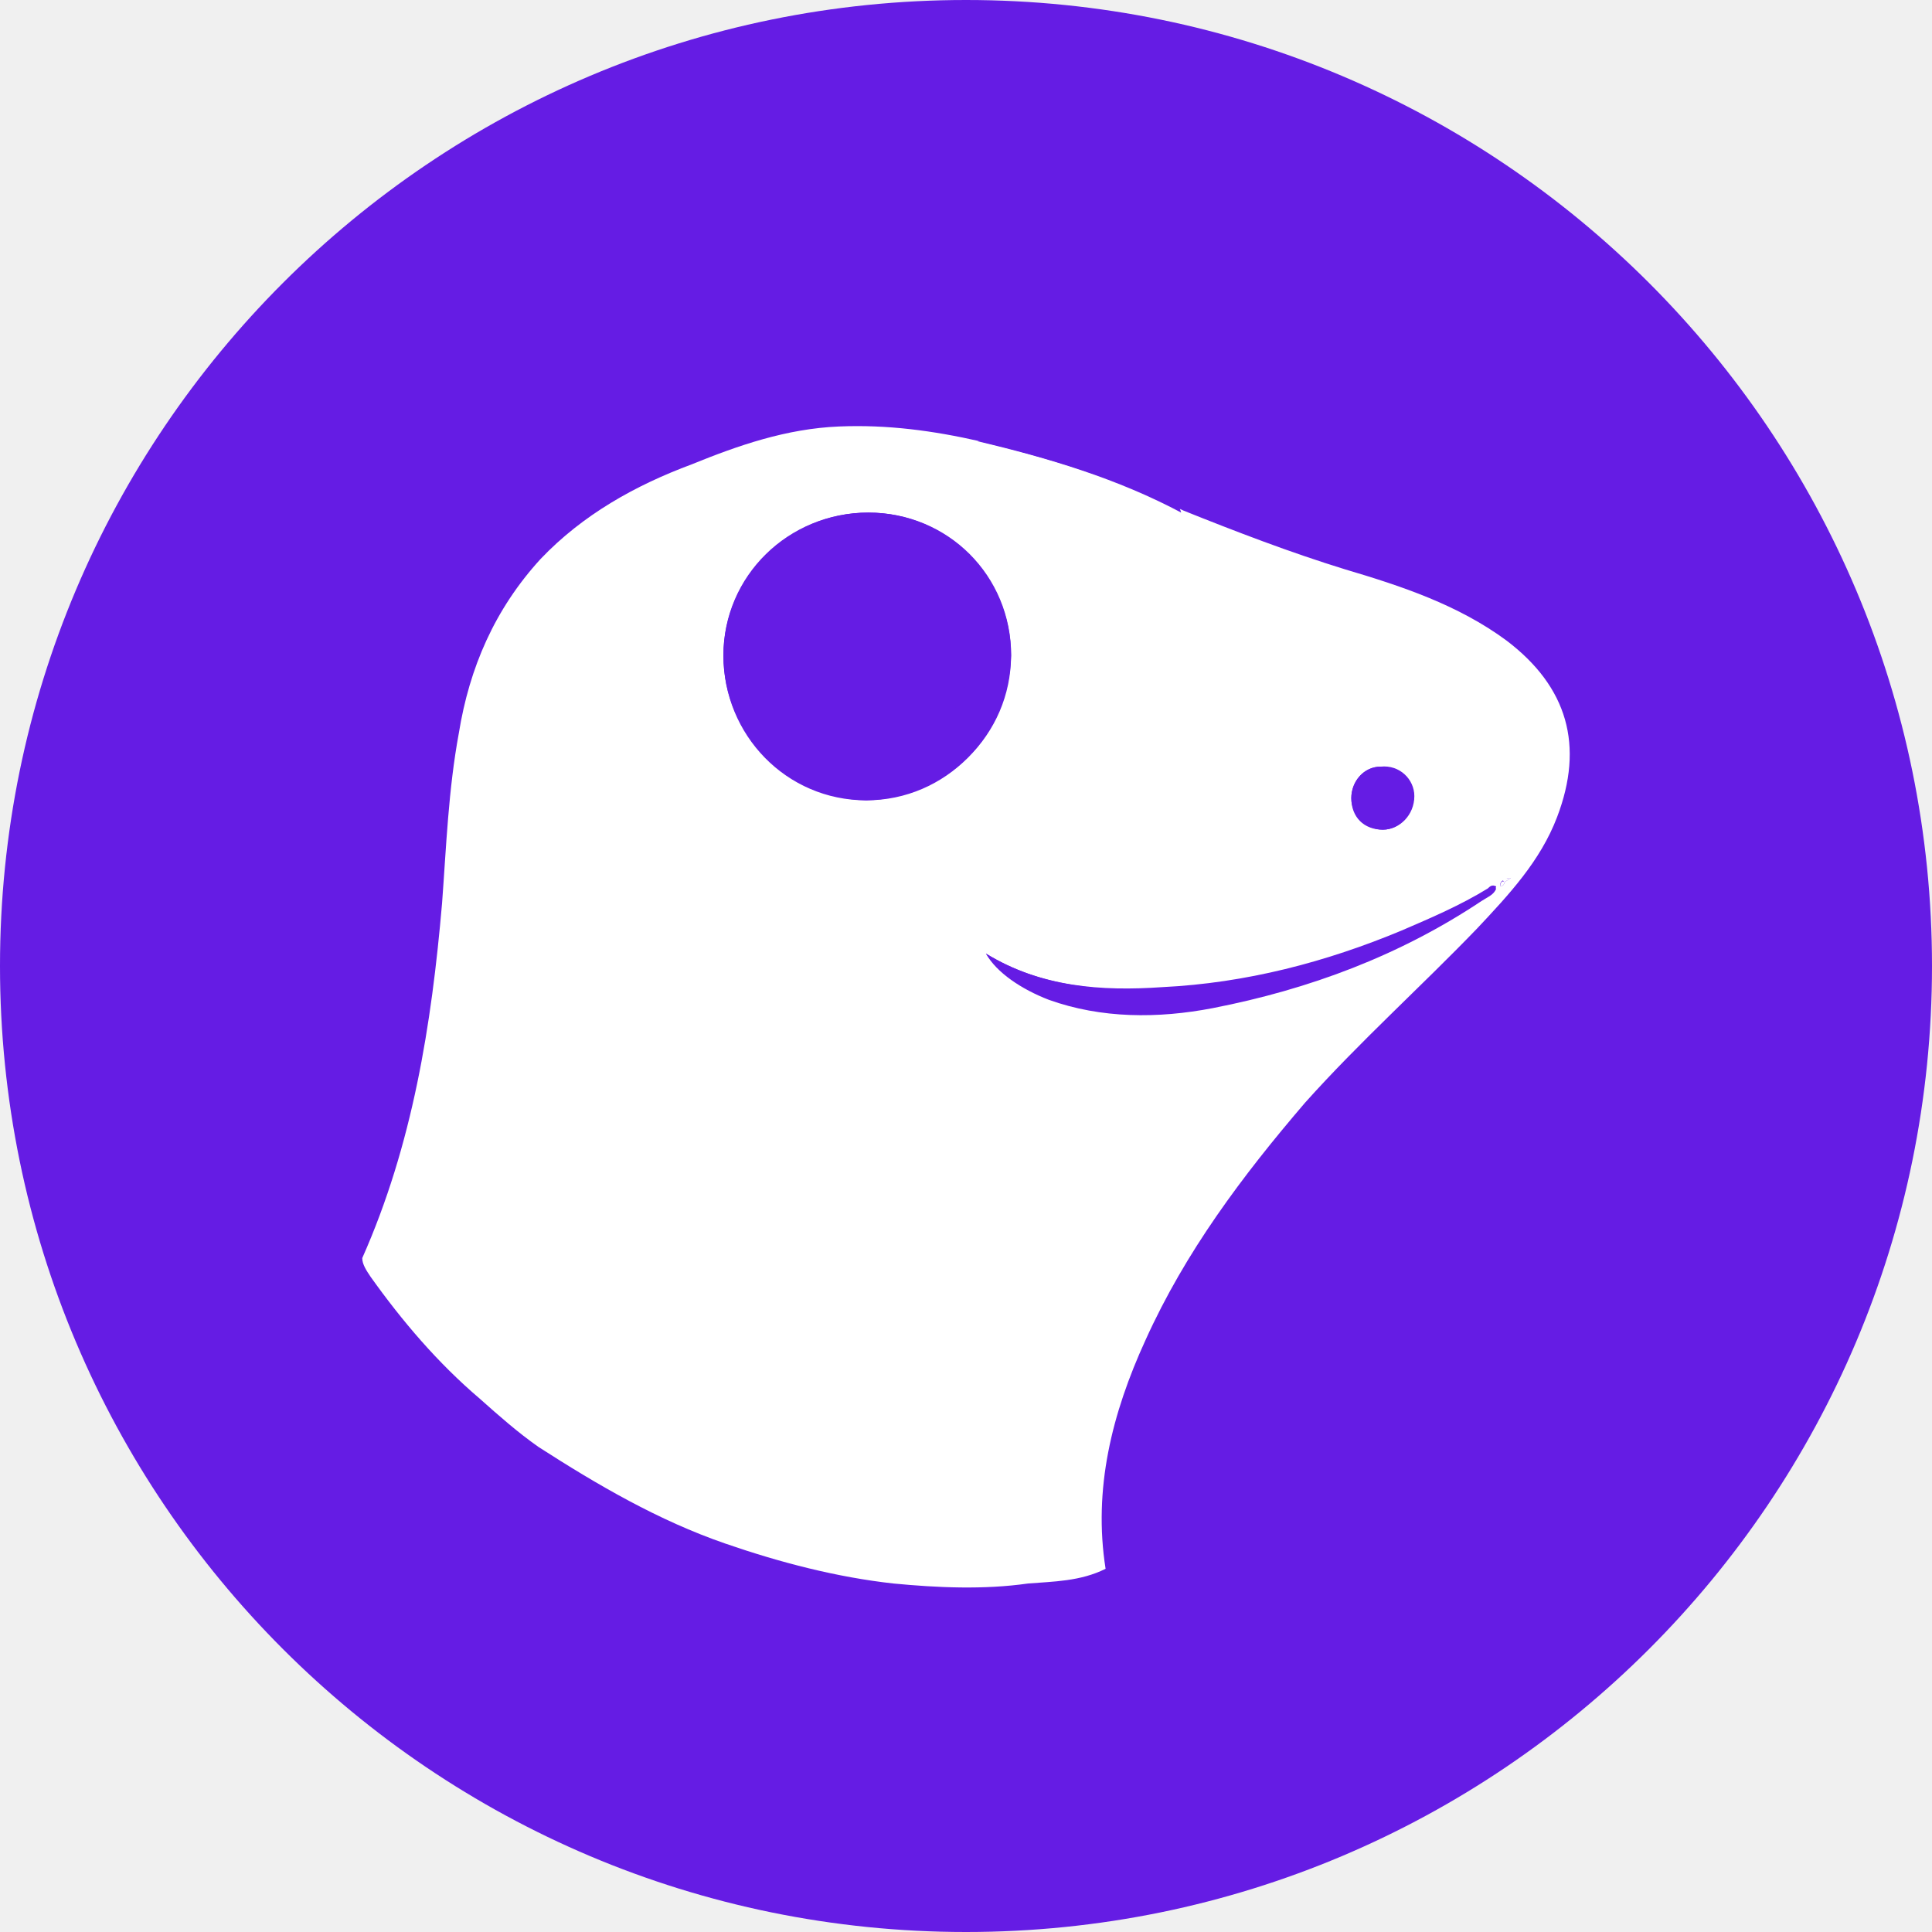
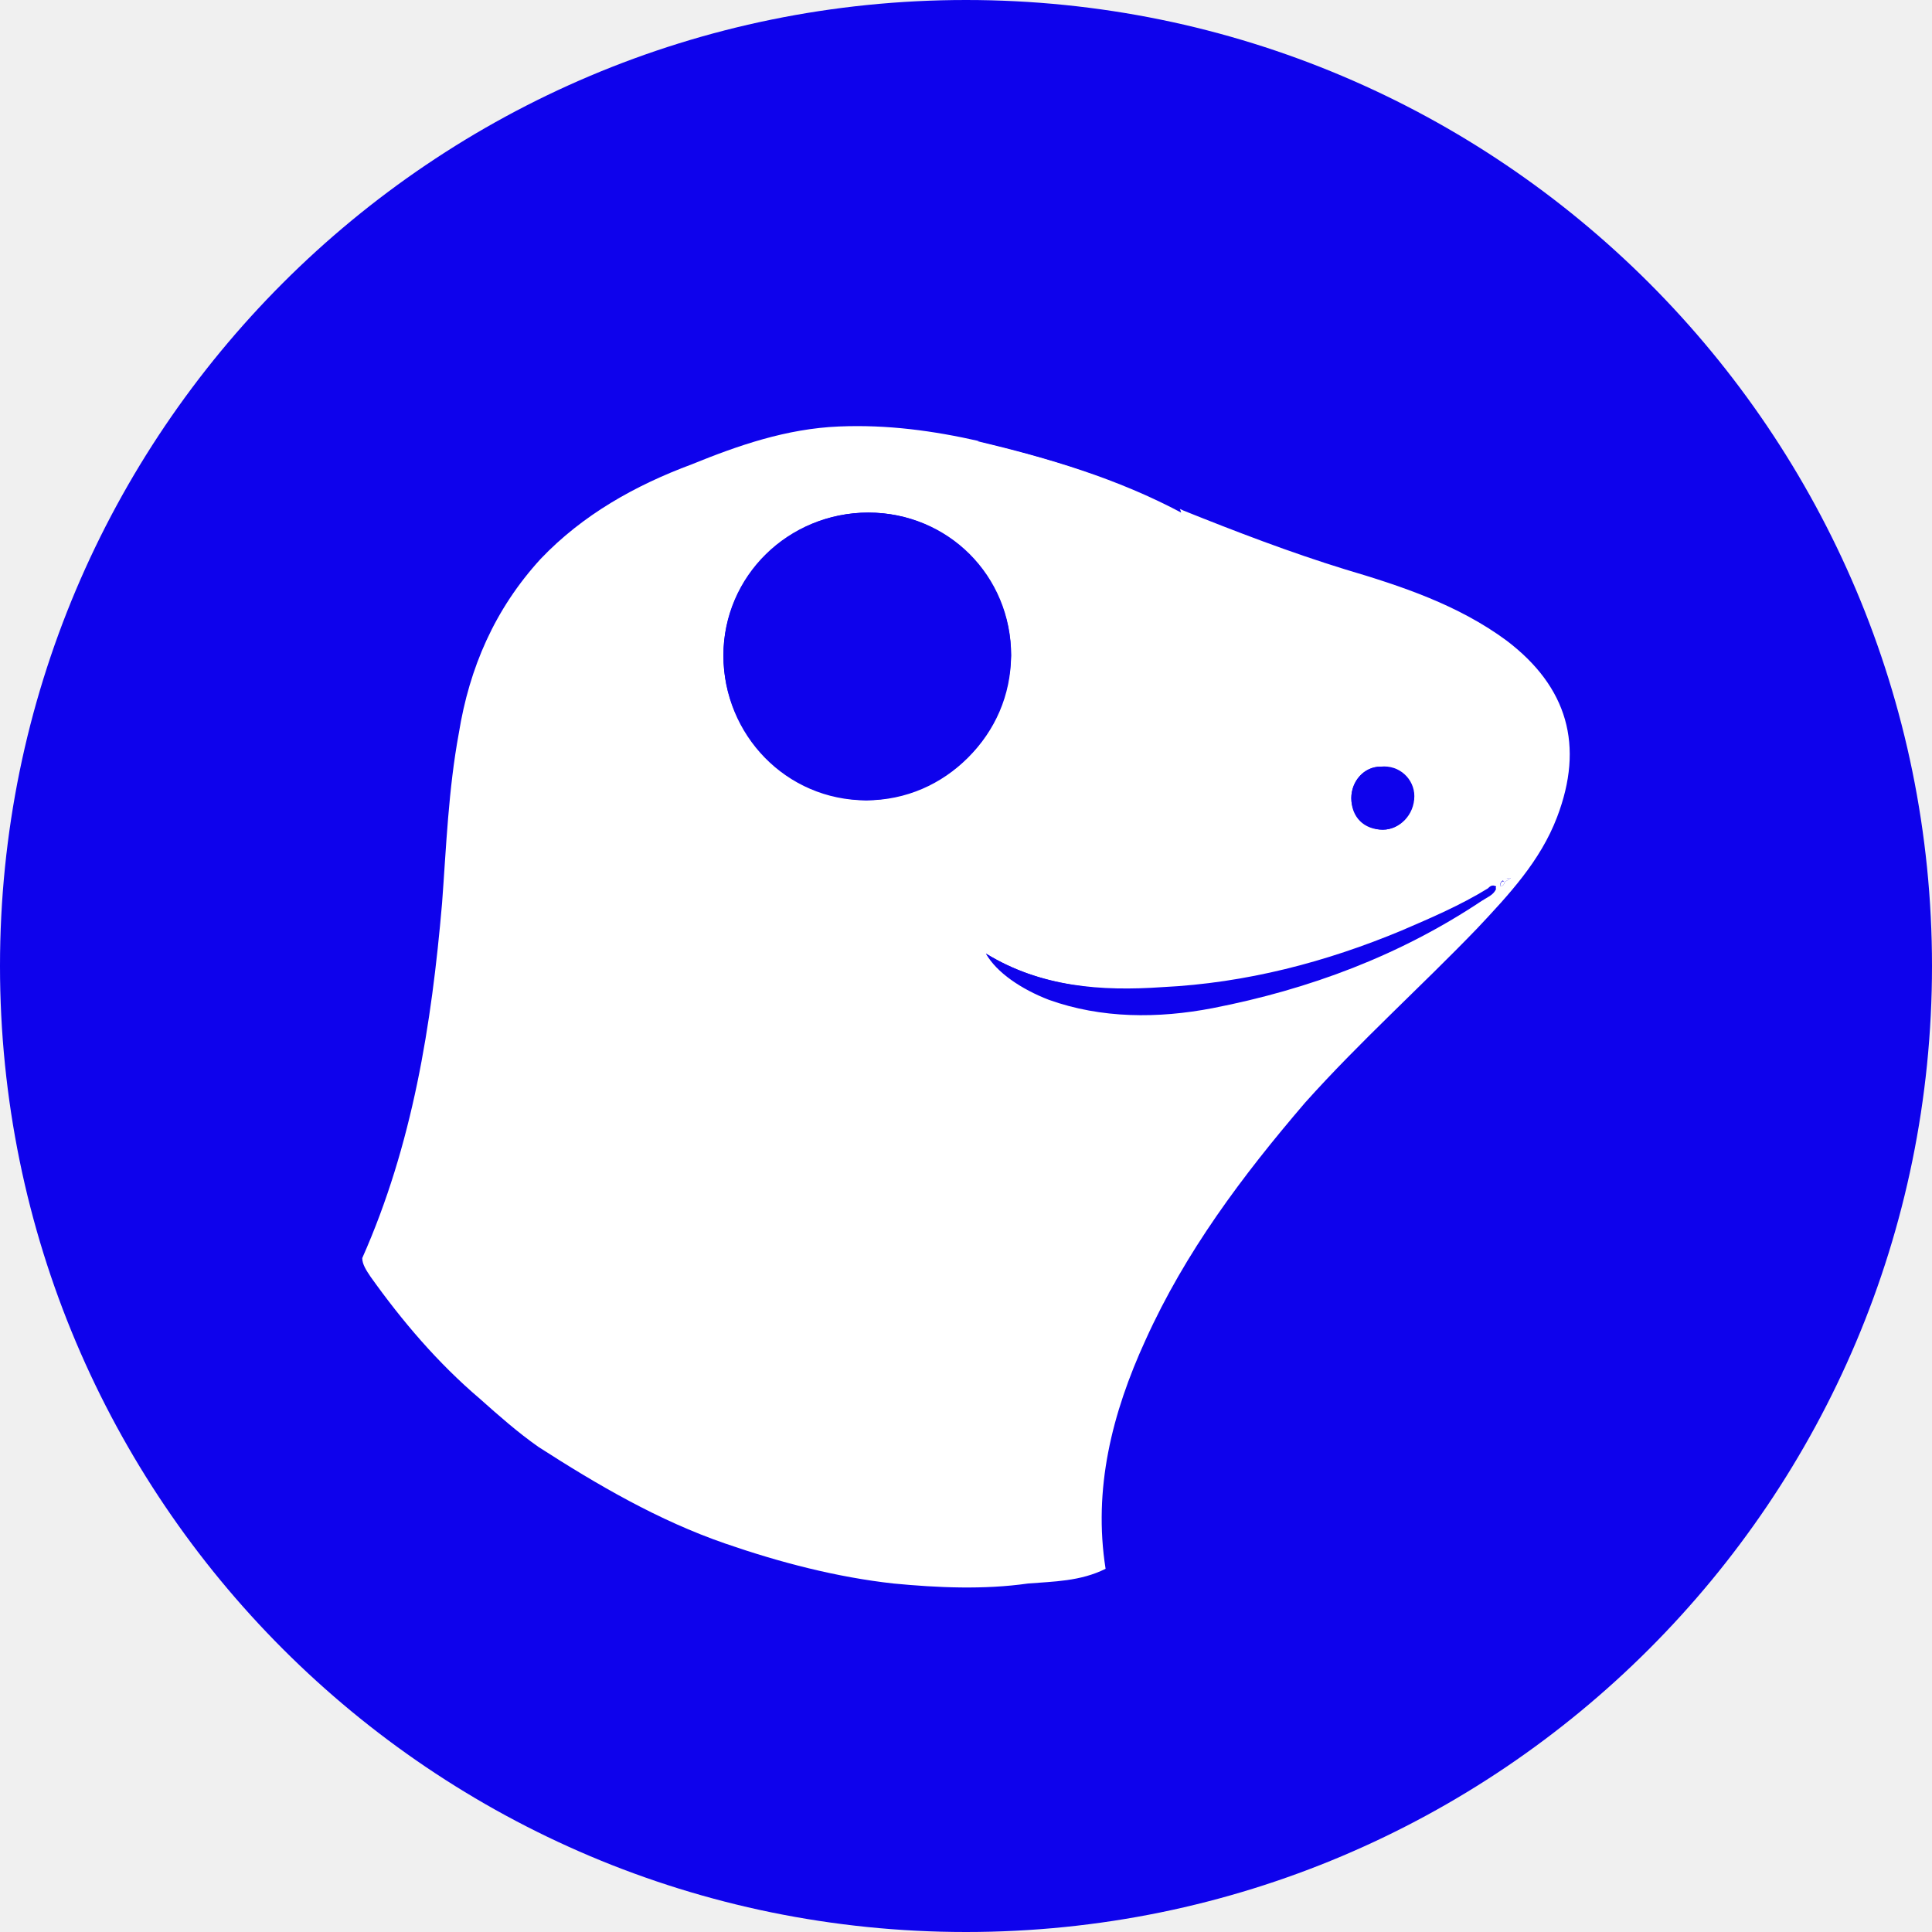
<svg xmlns="http://www.w3.org/2000/svg" width="16" height="16" viewBox="0 0 16 16" fill="none">
-   <circle cx="8" cy="8" r="8" fill="#651CE4" />
+   <circle cx="8" cy="8" r="8" fill="#0E02EC" />
  <path fill-rule="evenodd" clip-rule="evenodd" d="M9.156 12.992C8.947 13.097 8.721 13.097 8.513 13.114C8.148 13.166 7.765 13.149 7.4 13.114C6.93 13.062 6.461 12.94 6.009 12.784C5.452 12.592 4.948 12.297 4.461 11.984C4.287 11.862 4.13 11.723 3.974 11.584C3.626 11.288 3.33 10.94 3.07 10.575C3.035 10.523 3 10.471 3 10.419C3.417 9.48 3.574 8.488 3.661 7.48C3.696 7.01 3.713 6.541 3.8 6.071C3.887 5.532 4.096 5.045 4.478 4.628C4.826 4.263 5.261 4.019 5.73 3.845C6.113 3.689 6.513 3.55 6.948 3.532C7.348 3.515 7.73 3.567 8.113 3.654C8.687 3.793 9.26 3.967 9.8 4.228C10.234 4.402 10.687 4.576 11.139 4.715C11.608 4.854 12.078 5.01 12.478 5.306C12.982 5.689 13.121 6.175 12.895 6.767C12.756 7.132 12.495 7.41 12.234 7.688C11.765 8.175 11.26 8.627 10.808 9.132C10.287 9.74 9.817 10.367 9.487 11.097C9.208 11.706 9.052 12.332 9.156 12.992ZM12.512 7.271C12.495 7.271 12.478 7.271 12.46 7.288C12.443 7.288 12.425 7.306 12.425 7.323C12.425 7.323 12.425 7.323 12.425 7.341C12.443 7.341 12.46 7.323 12.46 7.306L12.512 7.271C12.547 7.271 12.53 7.271 12.512 7.271C12.512 7.271 12.53 7.254 12.512 7.271ZM7.191 4.245C6.53 4.245 5.991 4.784 5.991 5.428C5.991 6.088 6.53 6.61 7.174 6.628C7.834 6.628 8.356 6.088 8.374 5.428C8.374 4.767 7.852 4.245 7.191 4.245ZM8.165 7.897C8.269 8.054 8.461 8.193 8.687 8.262C9.139 8.419 9.591 8.419 10.043 8.332C10.843 8.175 11.591 7.897 12.269 7.445C12.304 7.41 12.373 7.41 12.391 7.341C12.356 7.323 12.339 7.341 12.321 7.358C12.095 7.497 11.852 7.601 11.608 7.706C10.982 7.967 10.321 8.141 9.626 8.175C9.121 8.21 8.617 8.175 8.165 7.897ZM11.452 6.871C11.591 6.871 11.713 6.749 11.713 6.593C11.713 6.454 11.591 6.332 11.434 6.349C11.295 6.349 11.191 6.471 11.191 6.61C11.191 6.767 11.295 6.871 11.452 6.871Z" fill="white" />
-   <path fill-rule="evenodd" clip-rule="evenodd" d="M7.191 4.245C7.852 4.245 8.373 4.784 8.373 5.428C8.373 6.088 7.834 6.61 7.173 6.628C6.513 6.628 5.991 6.088 5.991 5.428C5.991 4.767 6.53 4.245 7.191 4.245ZM8.026 5.445C8.026 4.976 7.66 4.61 7.191 4.61C6.721 4.61 6.356 4.976 6.356 5.445C6.356 5.897 6.721 6.28 7.173 6.28H7.191C7.643 6.28 8.008 5.915 8.026 5.445Z" fill="#651CE4" />
-   <path fill-rule="evenodd" clip-rule="evenodd" d="M8.165 7.897C8.617 8.175 9.121 8.21 9.626 8.193C10.321 8.158 10.982 8.001 11.608 7.723C11.851 7.619 12.095 7.514 12.321 7.375C12.338 7.358 12.356 7.341 12.391 7.358C12.373 7.41 12.321 7.428 12.269 7.462C11.591 7.914 10.843 8.193 10.043 8.349C9.591 8.436 9.121 8.436 8.686 8.28C8.46 8.193 8.252 8.054 8.165 7.897ZM8.095 3.654C8.46 3.549 8.843 3.515 9.208 3.654C9.486 3.758 9.695 3.949 9.782 4.245C9.26 3.967 8.686 3.793 8.095 3.654Z" fill="#651CE4" />
-   <path fill-rule="evenodd" clip-rule="evenodd" d="M11.451 6.871C11.312 6.871 11.191 6.749 11.191 6.61C11.191 6.471 11.295 6.349 11.434 6.349C11.573 6.349 11.695 6.454 11.712 6.593C11.695 6.749 11.591 6.871 11.451 6.871Z" fill="#651CE4" />
+   <path fill-rule="evenodd" clip-rule="evenodd" d="M7.191 4.245C7.852 4.245 8.373 4.784 8.373 5.428C8.373 6.088 7.834 6.61 7.173 6.628C6.513 6.628 5.991 6.088 5.991 5.428C5.991 4.767 6.53 4.245 7.191 4.245ZM8.026 5.445C8.026 4.976 7.66 4.61 7.191 4.61C6.721 4.61 6.356 4.976 6.356 5.445C6.356 5.897 6.721 6.28 7.173 6.28H7.191C7.643 6.28 8.008 5.915 8.026 5.445Z" fill="#0E02EC" />
+   <path fill-rule="evenodd" clip-rule="evenodd" d="M8.165 7.897C8.617 8.175 9.121 8.21 9.626 8.193C10.321 8.158 10.982 8.001 11.608 7.723C11.851 7.619 12.095 7.514 12.321 7.375C12.338 7.358 12.356 7.341 12.391 7.358C12.373 7.41 12.321 7.428 12.269 7.462C11.591 7.914 10.843 8.193 10.043 8.349C9.591 8.436 9.121 8.436 8.686 8.28C8.46 8.193 8.252 8.054 8.165 7.897ZM8.095 3.654C8.46 3.549 8.843 3.515 9.208 3.654C9.486 3.758 9.695 3.949 9.782 4.245C9.26 3.967 8.686 3.793 8.095 3.654Z" fill="#0E02EC" />
+   <path fill-rule="evenodd" clip-rule="evenodd" d="M11.451 6.871C11.312 6.871 11.191 6.749 11.191 6.61C11.191 6.471 11.295 6.349 11.434 6.349C11.573 6.349 11.695 6.454 11.712 6.593C11.695 6.749 11.591 6.871 11.451 6.871Z" fill="#0E02EC" />
  <path fill-rule="evenodd" clip-rule="evenodd" d="M12.46 7.306C12.46 7.323 12.443 7.341 12.425 7.341C12.425 7.306 12.443 7.288 12.46 7.306ZM12.512 7.271L12.46 7.306L12.443 7.288C12.478 7.271 12.495 7.271 12.512 7.271Z" fill="white" />
-   <path fill-rule="evenodd" clip-rule="evenodd" d="M8.026 5.445C8.026 5.897 7.66 6.28 7.208 6.28H7.191C6.739 6.28 6.356 5.915 6.356 5.445V5.428C6.356 4.958 6.739 4.593 7.191 4.593C7.643 4.593 8.026 4.975 8.026 5.445Z" fill="#651CE4" />
+   <path fill-rule="evenodd" clip-rule="evenodd" d="M8.026 5.445C8.026 5.897 7.66 6.28 7.208 6.28H7.191C6.739 6.28 6.356 5.915 6.356 5.445V5.428C6.356 4.958 6.739 4.593 7.191 4.593C7.643 4.593 8.026 4.975 8.026 5.445Z" fill="#0E02EC" />
</svg>
